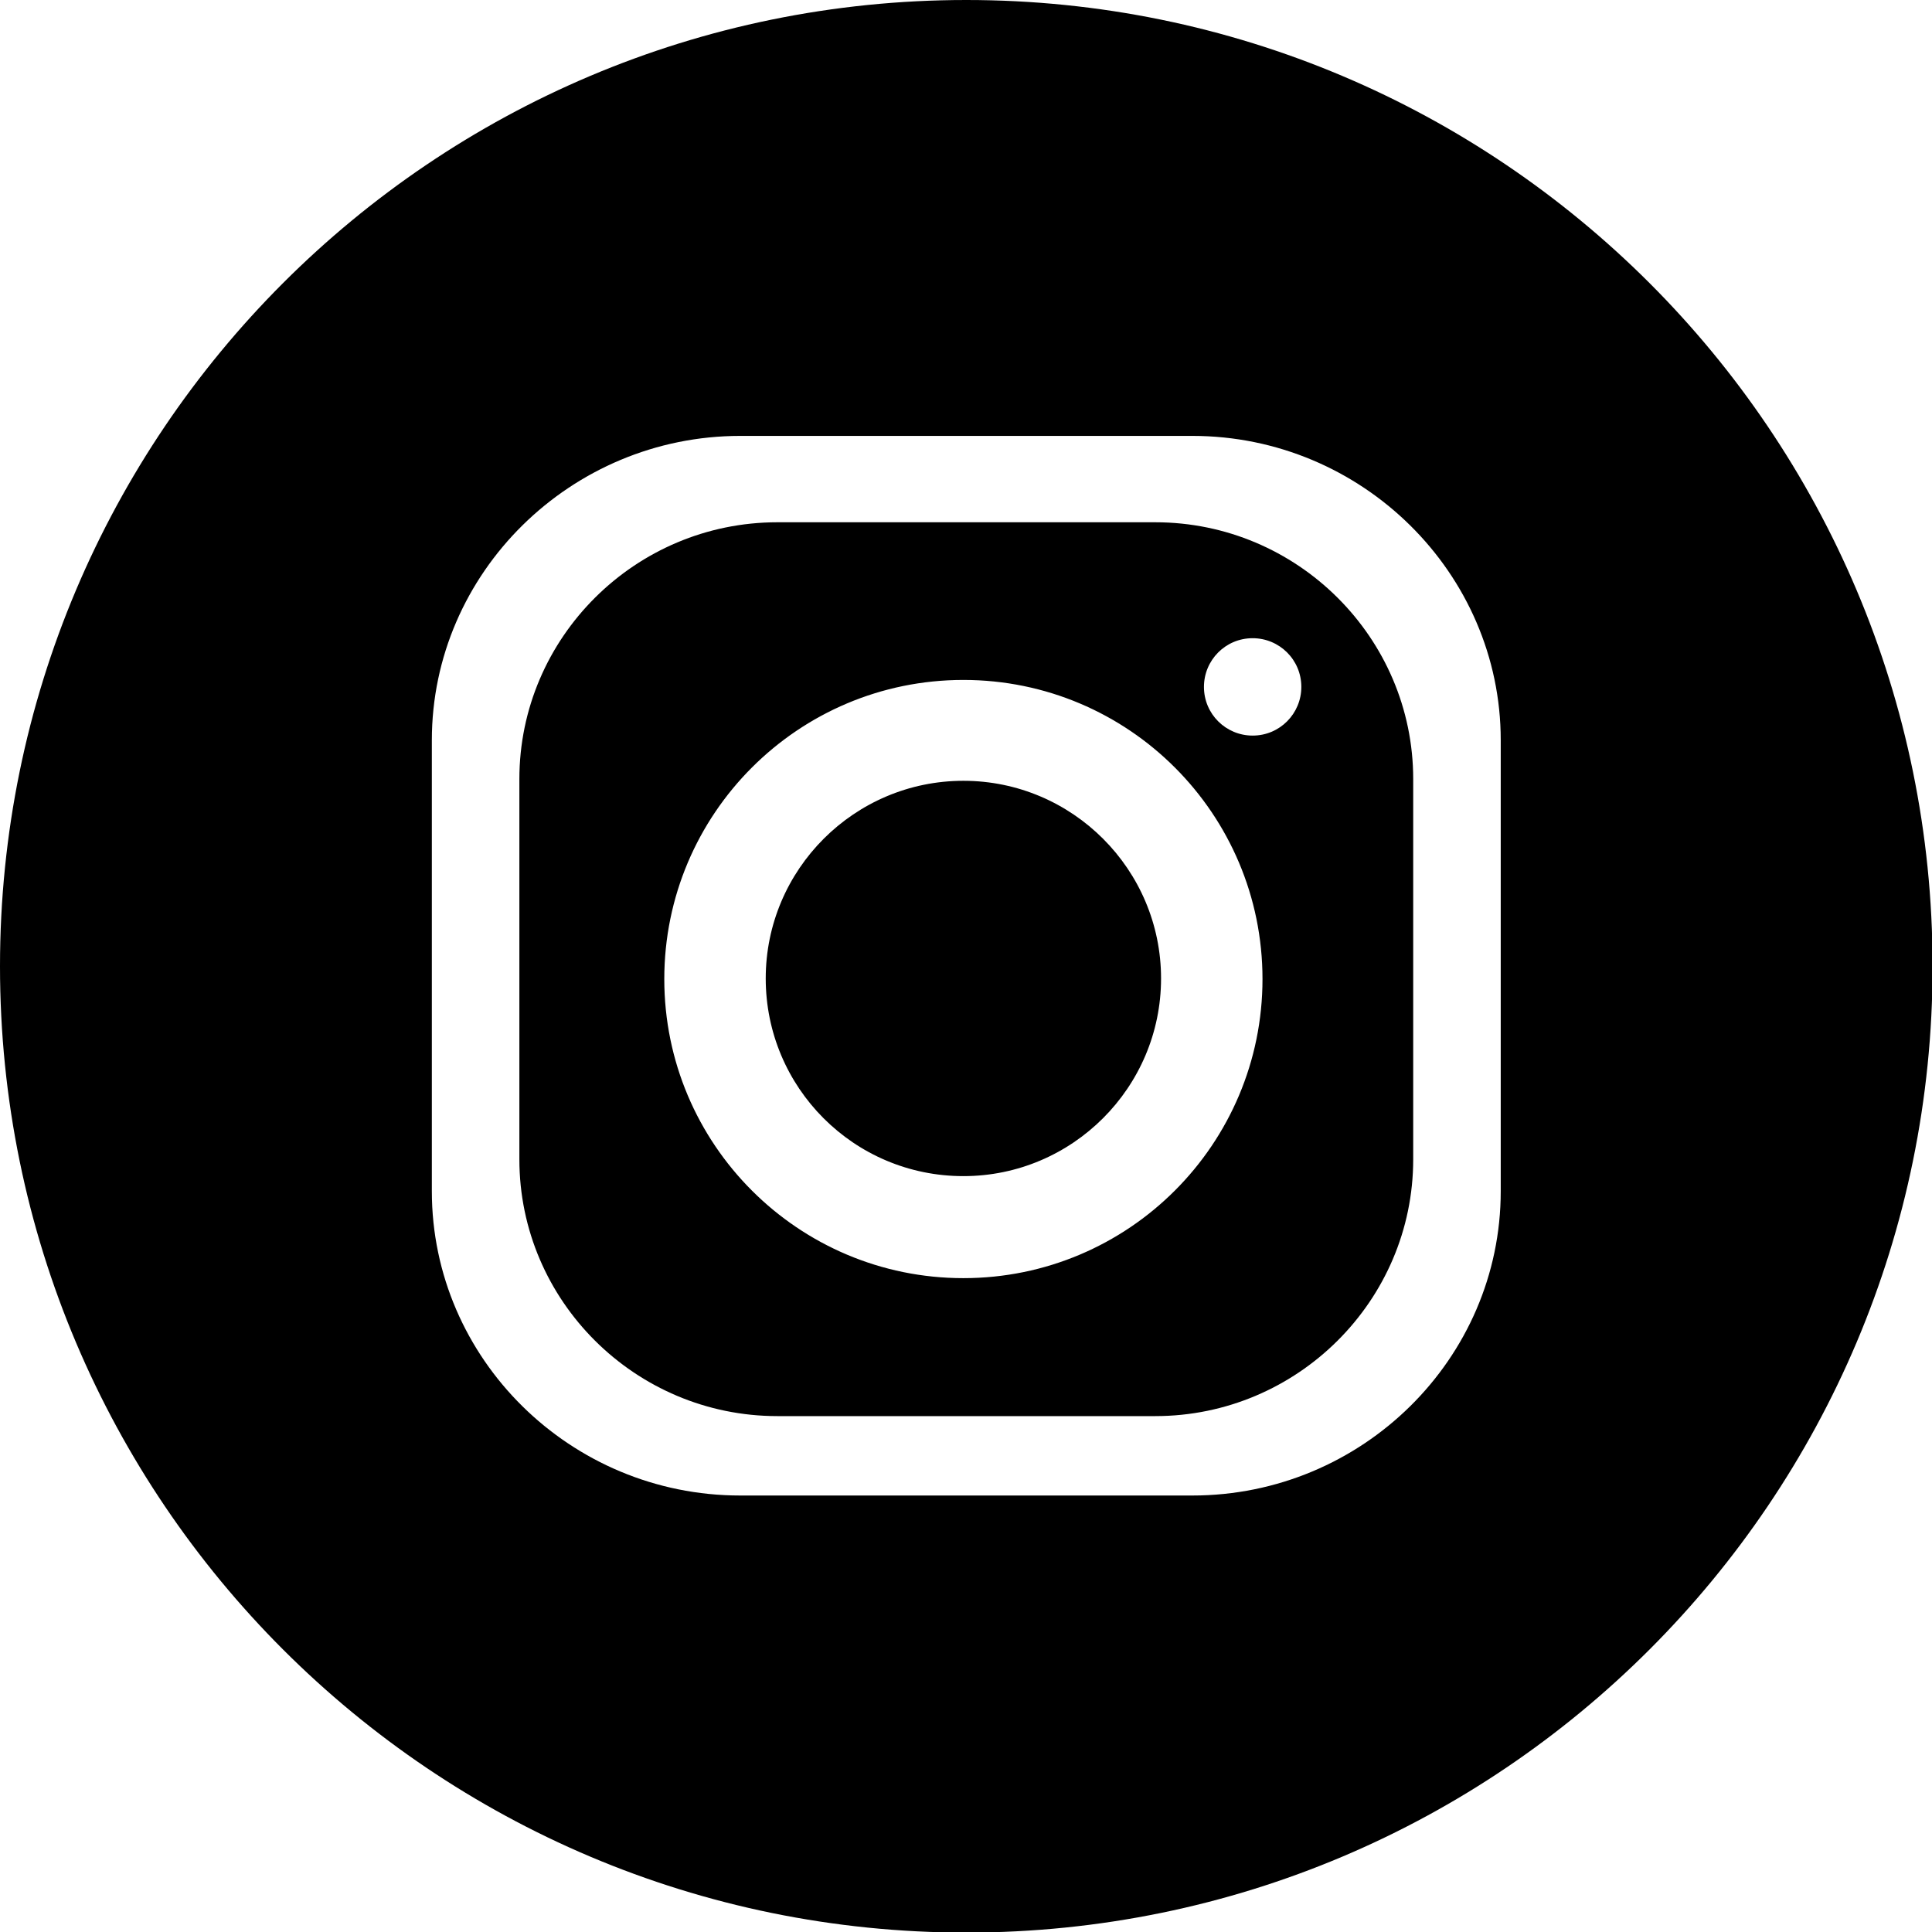
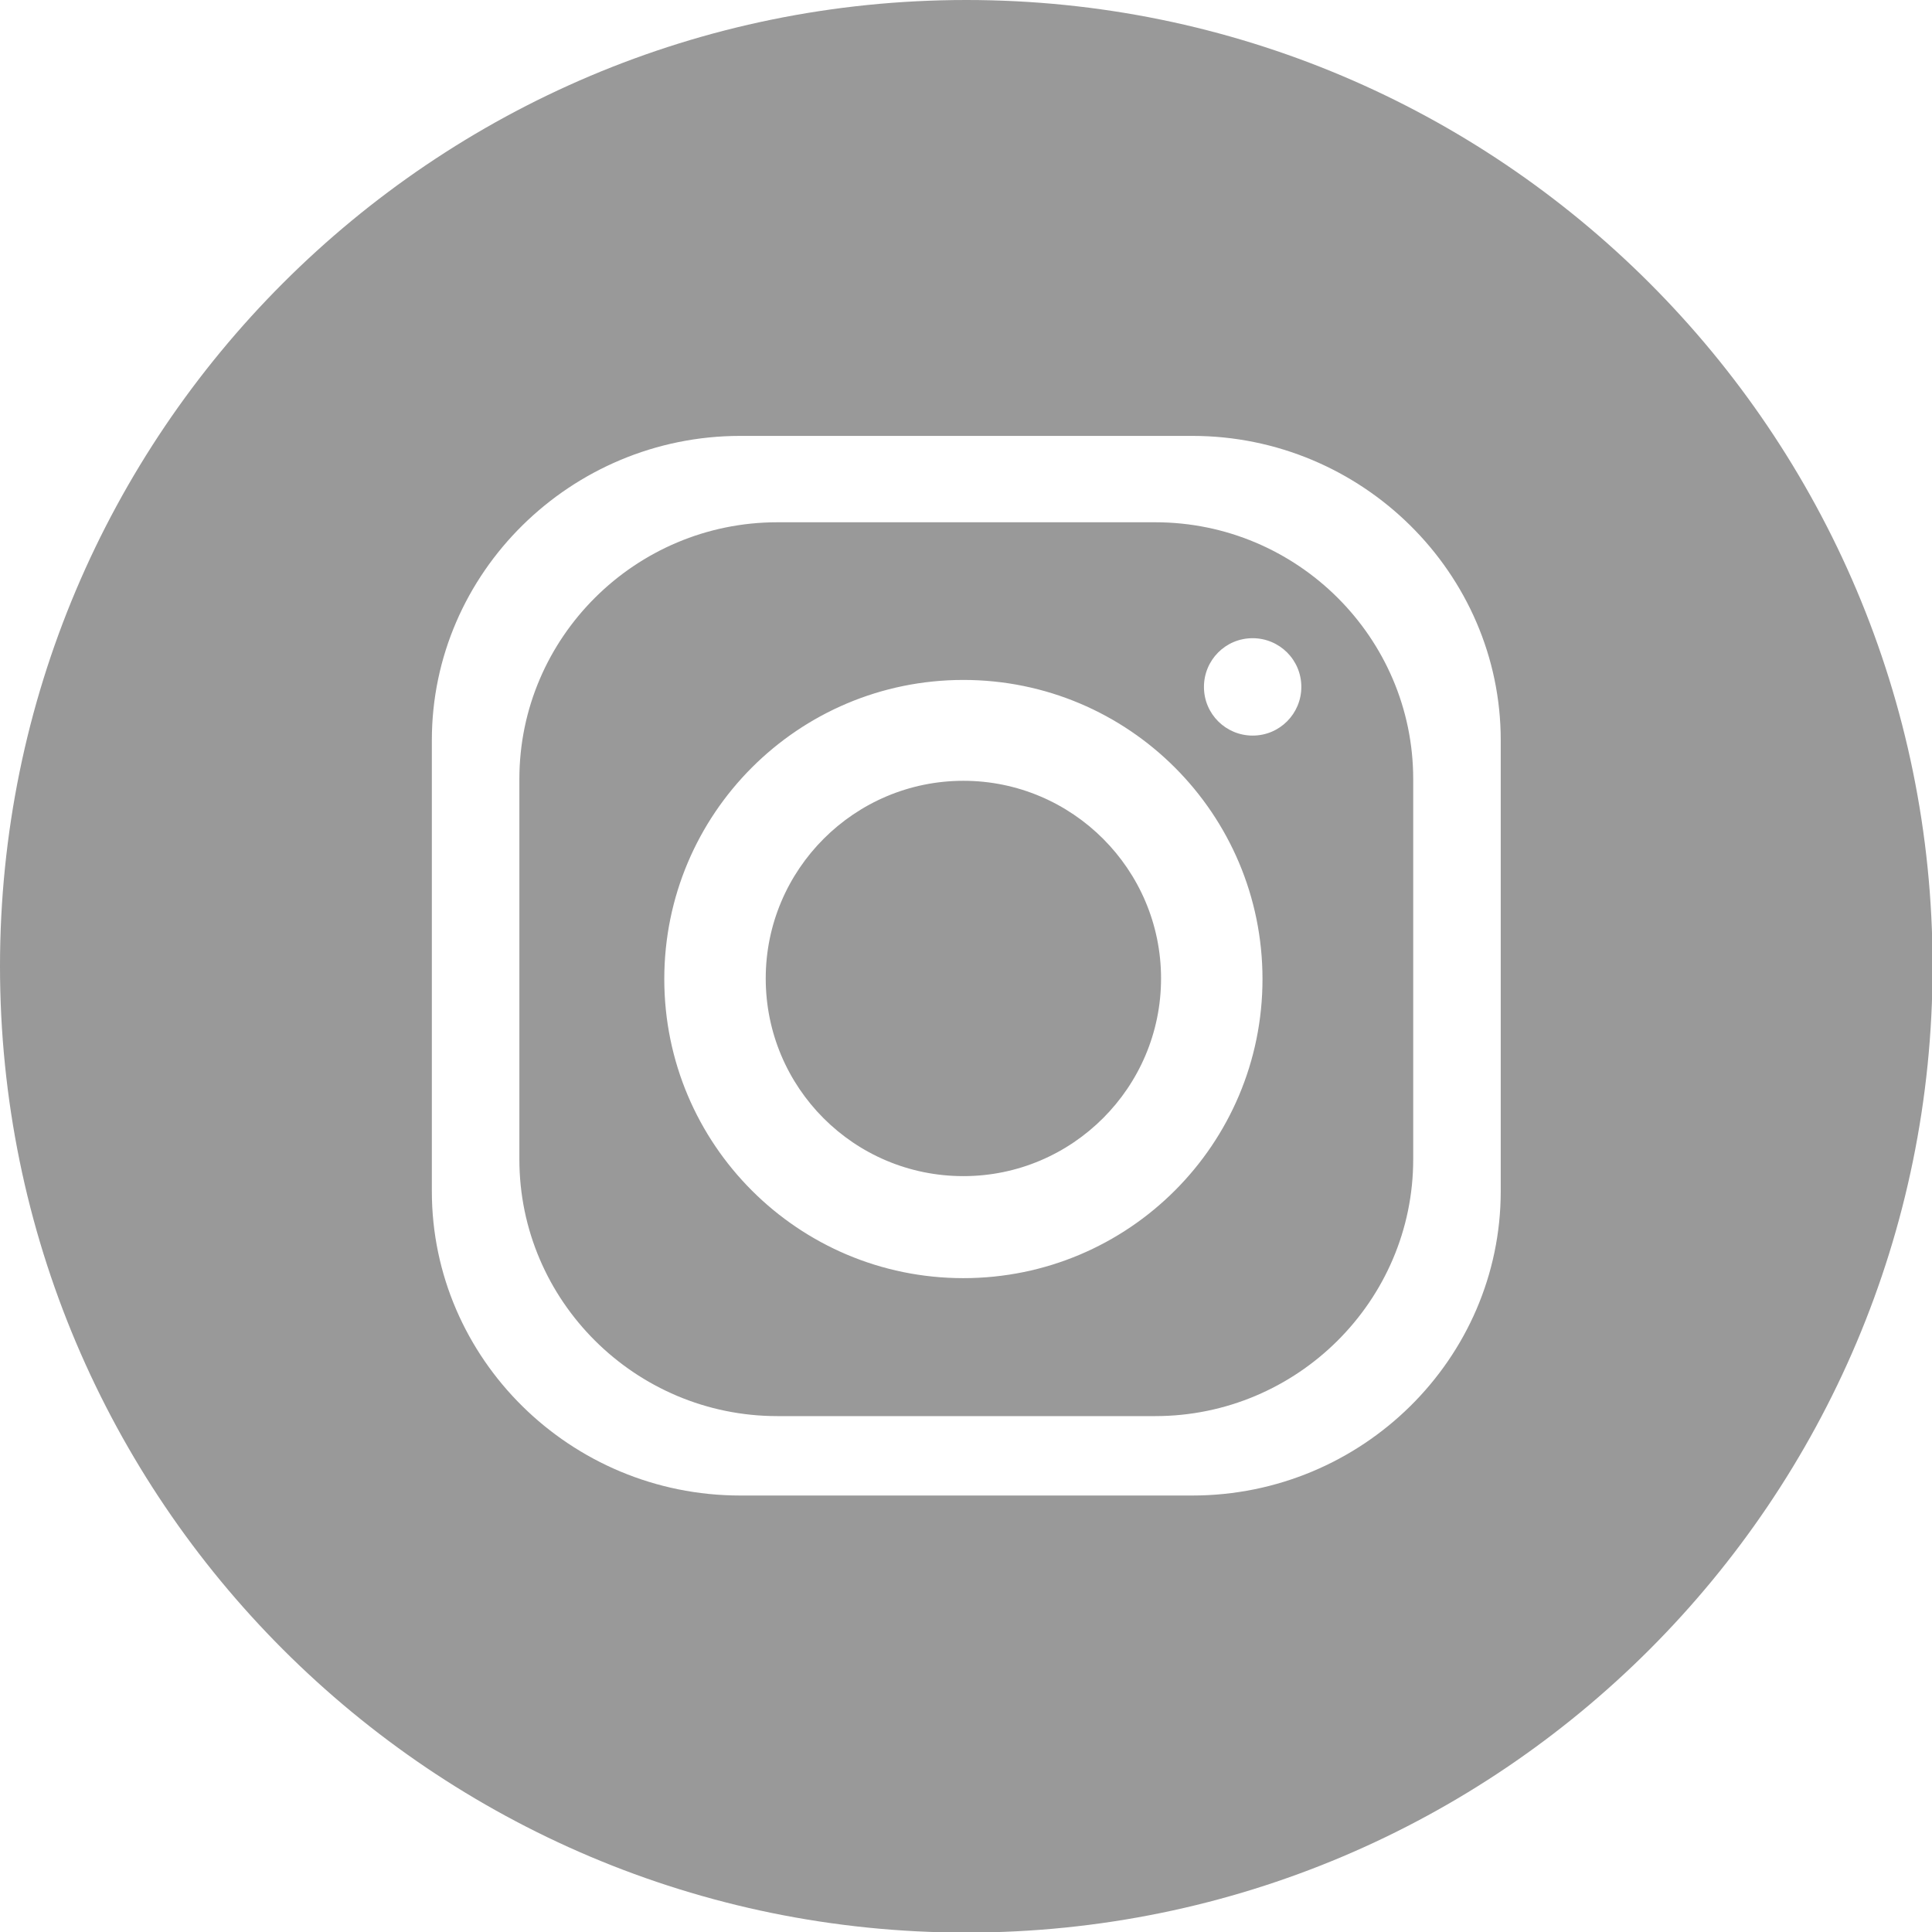
- <svg xmlns="http://www.w3.org/2000/svg" viewBox="0 0 3333 3333" shape-rendering="geometricPrecision" text-rendering="geometricPrecision" image-rendering="optimizeQuality" fill-rule="evenodd" clip-rule="evenodd">
-   <path d="M1667 0c920 0 1667 746 1667 1667 0 920-746 1667-1667 1667C747 3334 0 2588 0 1667 0 747 746 0 1667 0zm-390 752h780c293 0 532 237 532 525v778c0 289-239 525-532 525h-780c-293 0-532-236-532-525v-778c0-289 240-525 532-525zm385 421c285 0 516 231 516 516s-231 516-516 516-516-231-516-516 231-516 516-516zm0 174c188 0 341 153 341 341s-153 341-341 341c-189 0-341-153-341-341s153-341 341-341zm499-246c46 0 84 37 84 84 0 46-37 84-84 84-46 0-84-37-84-84 0-46 37-84 84-84zm-820-200h652c245 0 445 199 445 443v656c0 244-200 443-445 443h-652c-245 0-445-199-445-443v-656c0-244 200-443 445-443z" />
+ <svg xmlns="http://www.w3.org/2000/svg" viewBox="0 0 3333 3333" shape-rendering="geometricPrecision" text-rendering="geometricPrecision" image-rendering="optimizeQuality" fill-rule="evenodd" clip-rule="evenodd" version="1.1" id="svg4">
+   <defs id="defs8" />
+   <path d="M1667 0c920 0 1667 746 1667 1667 0 920-746 1667-1667 1667C747 3334 0 2588 0 1667 0 747 746 0 1667 0zm-390 752h780c293 0 532 237 532 525v778c0 289-239 525-532 525h-780c-293 0-532-236-532-525v-778c0-289 240-525 532-525zm385 421c285 0 516 231 516 516s-231 516-516 516-516-231-516-516 231-516 516-516zm0 174c188 0 341 153 341 341s-153 341-341 341c-189 0-341-153-341-341s153-341 341-341zm499-246c46 0 84 37 84 84 0 46-37 84-84 84-46 0-84-37-84-84 0-46 37-84 84-84zm-820-200h652c245 0 445 199 445 443v656c0 244-200 443-445 443h-652c-245 0-445-199-445-443v-656c0-244 200-443 445-443z" id="path2" style="fill:#999999;fill-opacity:1" />
</svg>
